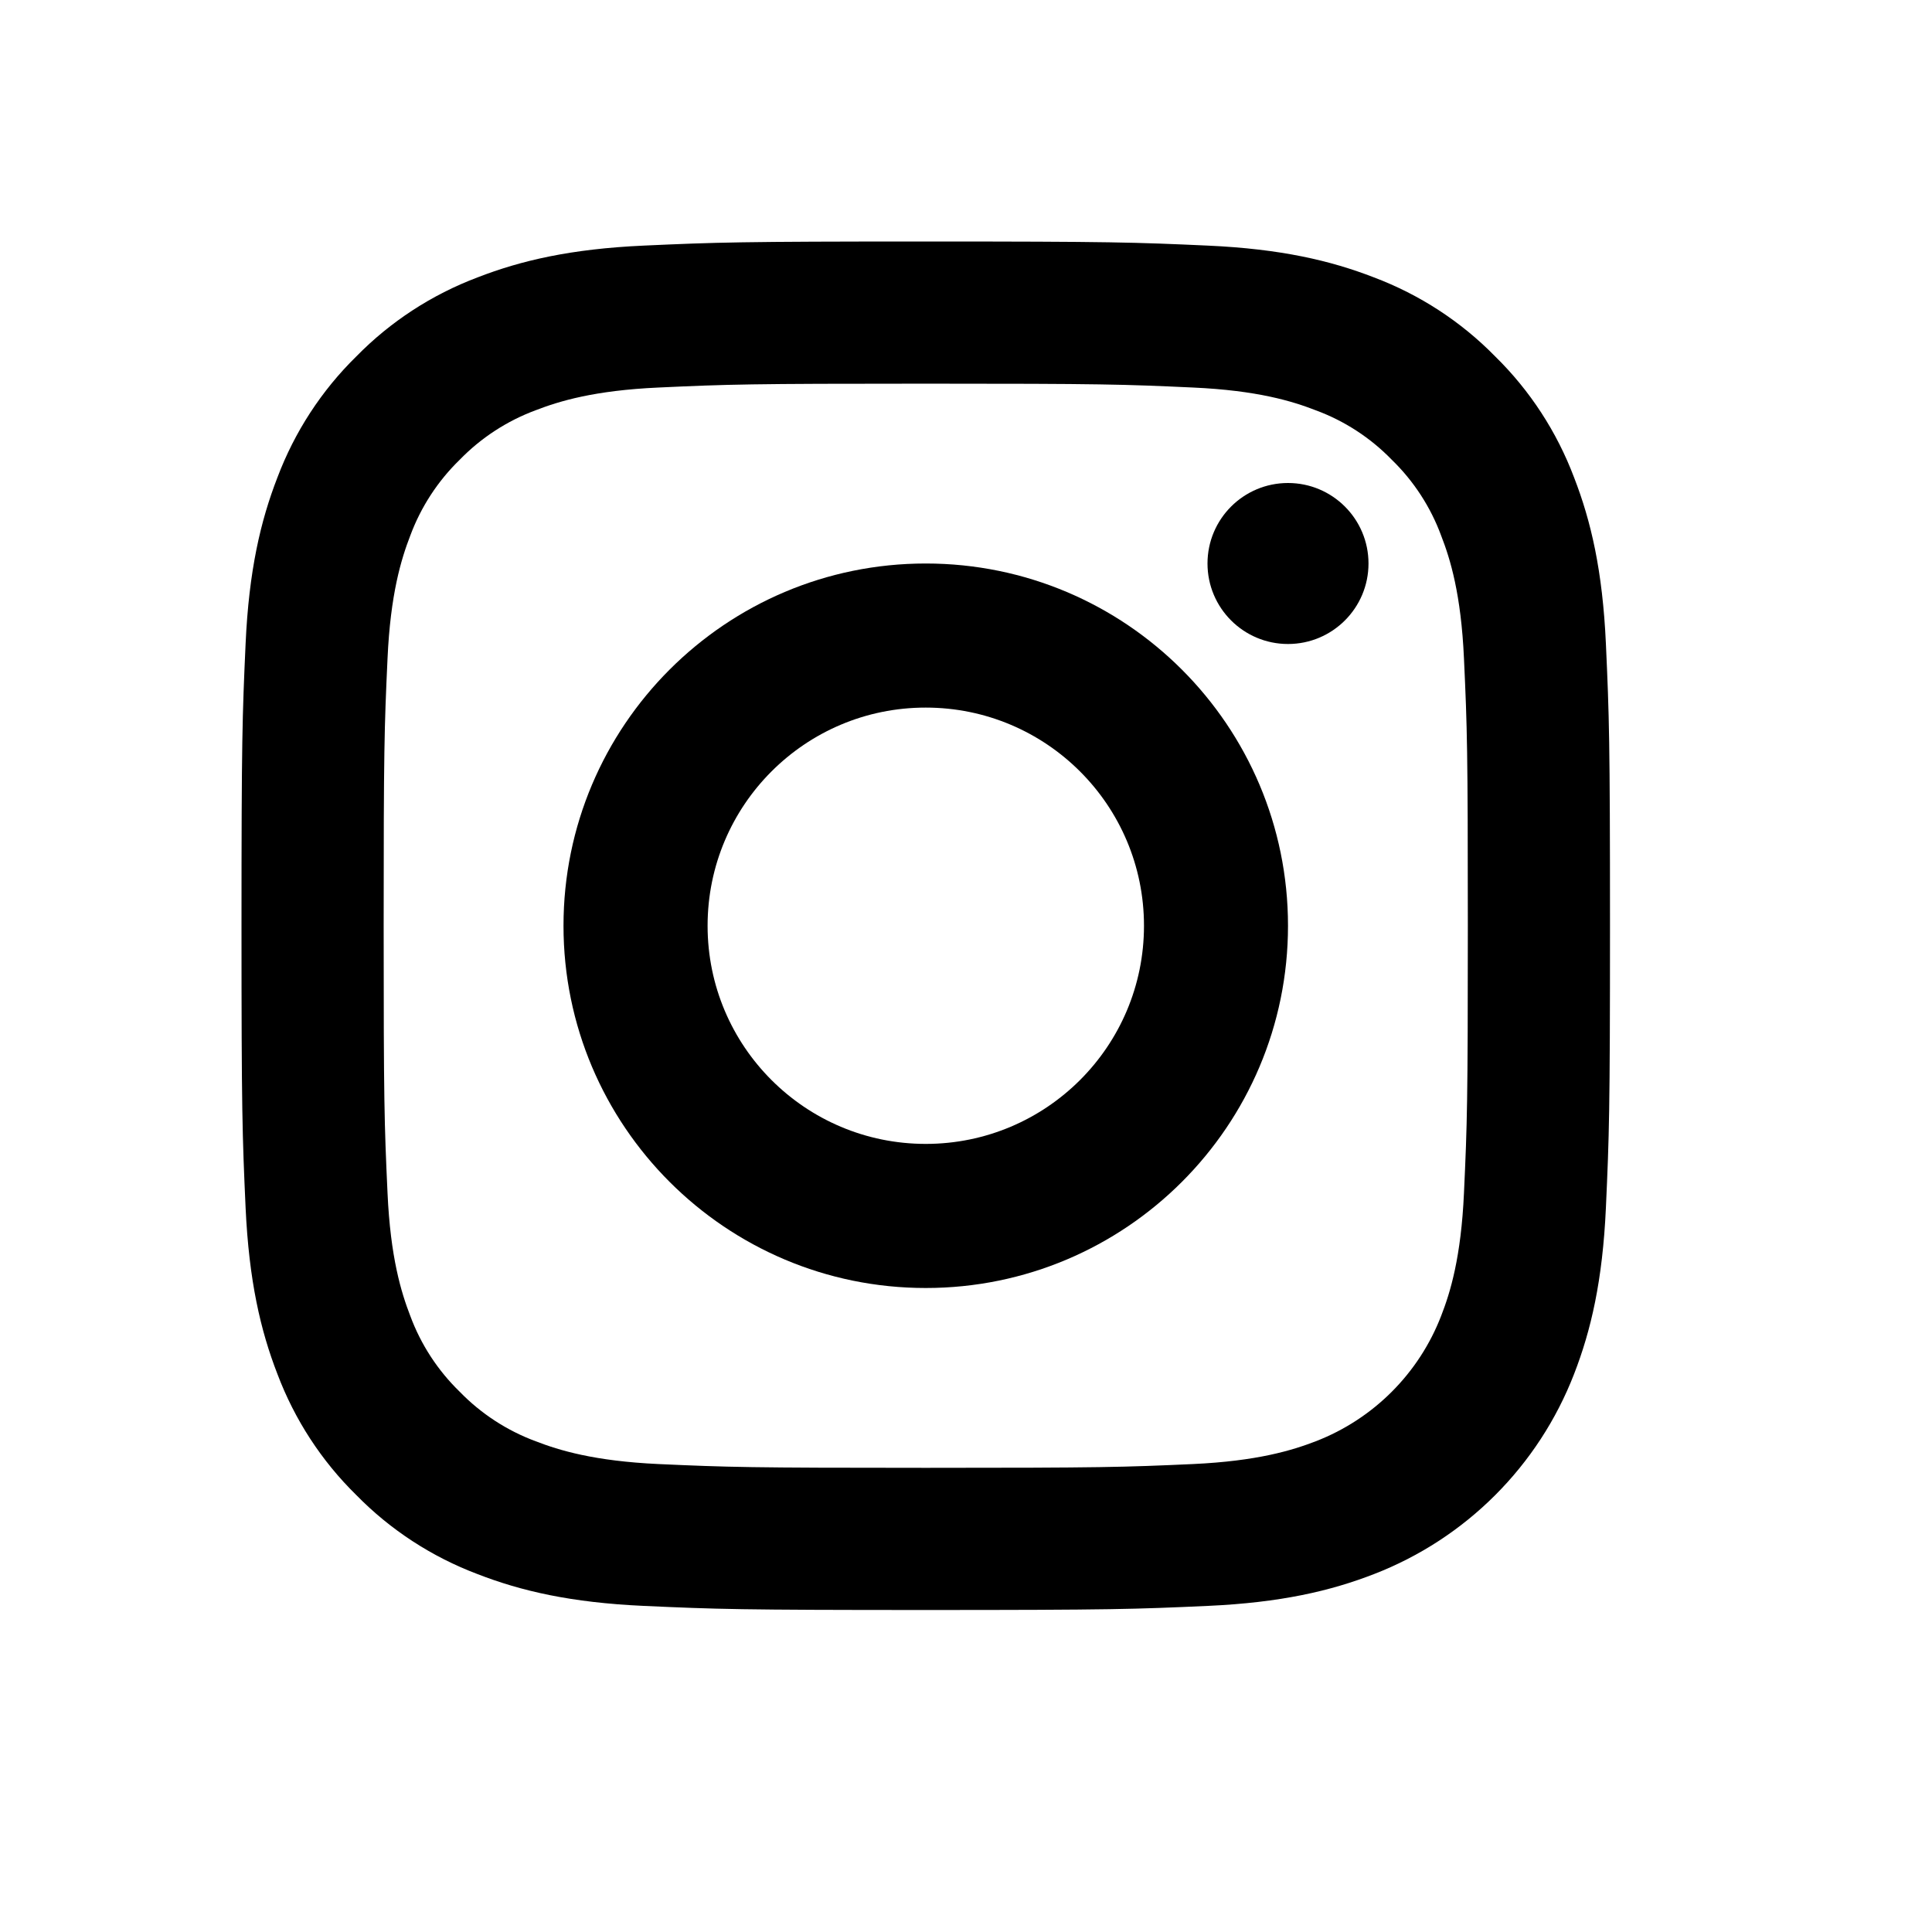
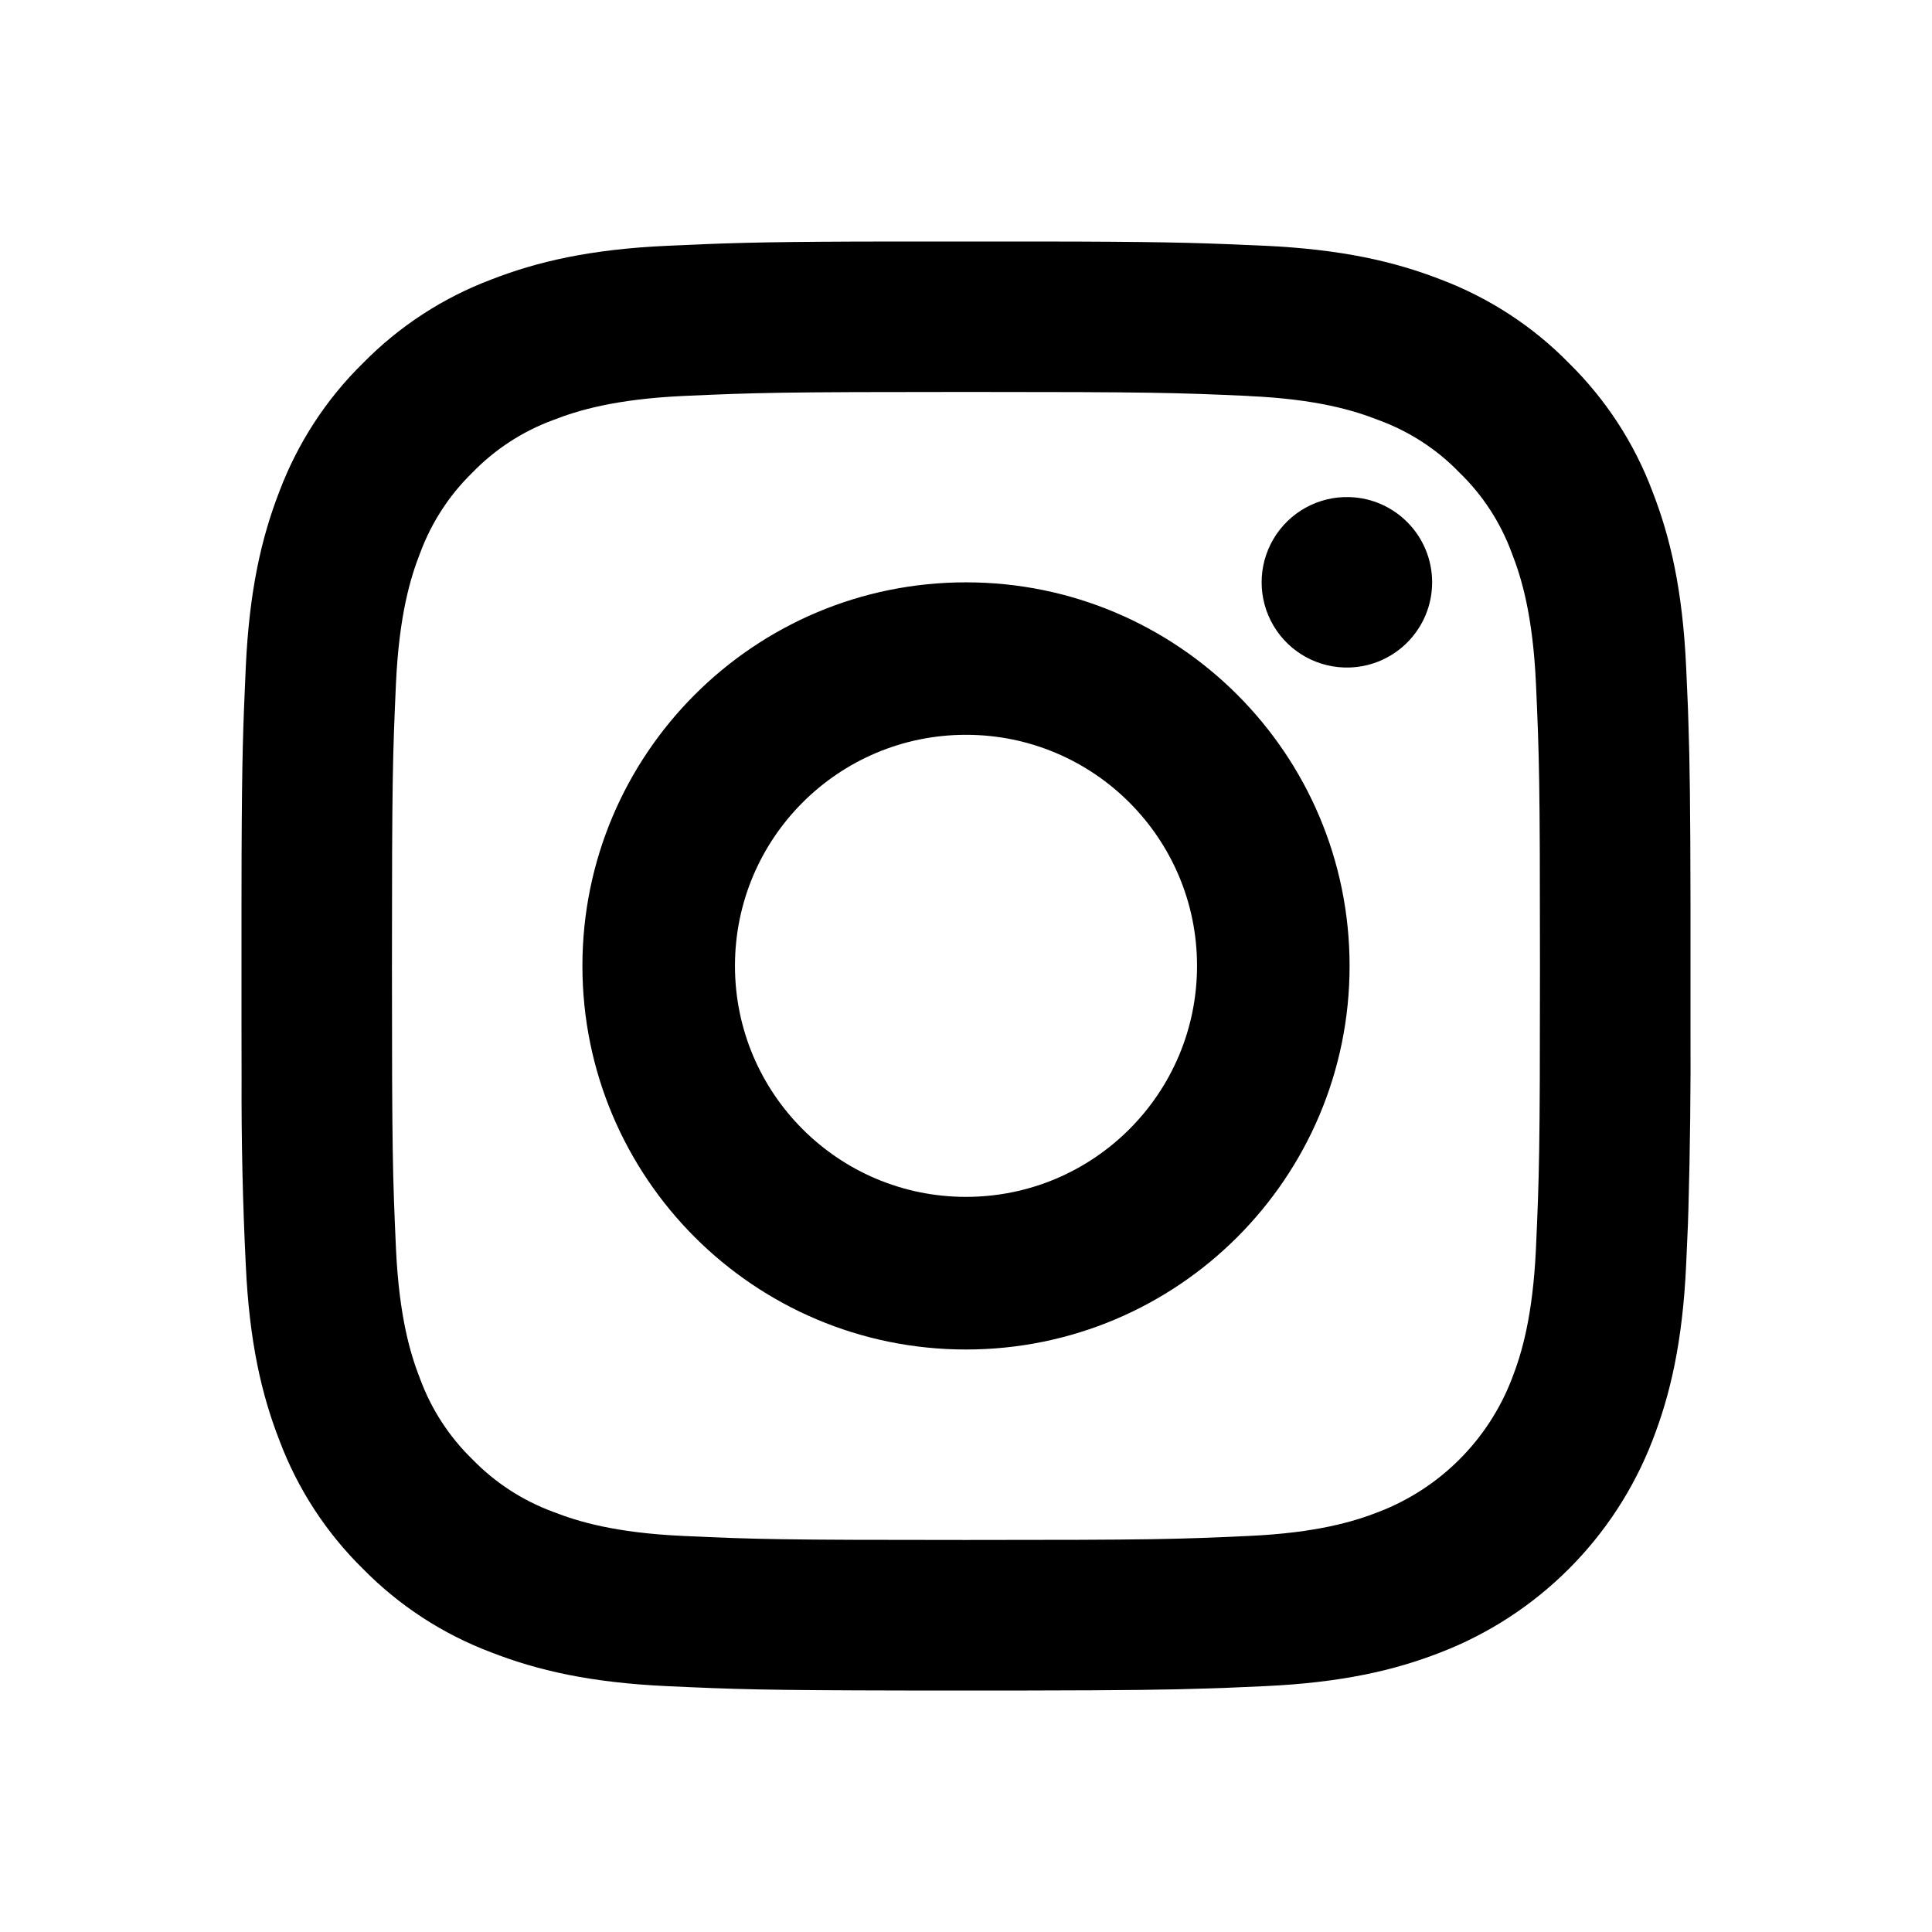
- <svg xmlns="http://www.w3.org/2000/svg" width="24" height="24" viewBox="0 0 24 24">
-   <path fill="#000" d="M14.819,4.814 C15.62,4.85 16.055,4.984 16.345,5.097 C16.701,5.228 17.024,5.438 17.289,5.711 C17.562,5.976 17.772,6.299 17.903,6.655 C18.016,6.945 18.15,7.38 18.186,8.181 C18.226,9.047 18.234,9.307 18.234,11.5 C18.234,13.694 18.226,13.953 18.186,14.819 C18.15,15.62 18.016,16.055 17.903,16.345 C17.627,17.061 17.061,17.627 16.345,17.904 C16.055,18.016 15.62,18.15 14.819,18.187 C13.953,18.226 13.693,18.234 11.5,18.234 C9.306,18.234 9.047,18.226 8.181,18.187 C7.38,18.15 6.945,18.016 6.655,17.904 C6.299,17.772 5.976,17.562 5.711,17.289 C5.438,17.024 5.228,16.702 5.096,16.345 C4.984,16.055 4.85,15.62 4.814,14.819 C4.774,13.953 4.766,13.694 4.766,11.5 C4.766,9.307 4.774,9.047 4.814,8.181 C4.85,7.38 4.984,6.945 5.096,6.655 C5.228,6.299 5.438,5.976 5.711,5.711 C5.976,5.438 6.299,5.228 6.655,5.096 C6.945,4.984 7.38,4.85 8.181,4.814 C9.047,4.774 9.307,4.766 11.5,4.766 C13.693,4.766 13.953,4.774 14.819,4.814 Z M7.996,3.051 C7.091,3.092 6.473,3.236 5.932,3.446 C5.365,3.66 4.851,3.994 4.427,4.427 C3.994,4.851 3.66,5.365 3.446,5.932 C3.236,6.473 3.092,7.091 3.051,7.995 C3.01,8.902 3,9.192 3,11.5 C3,13.808 3.01,14.098 3.051,15.005 C3.093,15.909 3.236,16.527 3.446,17.068 C3.66,17.635 3.994,18.149 4.427,18.573 C4.851,19.006 5.365,19.34 5.932,19.554 C6.473,19.764 7.091,19.908 7.996,19.949 C8.902,19.99 9.192,20 11.5,20 C13.809,20 14.098,19.99 15.005,19.949 C15.909,19.908 16.527,19.764 17.068,19.554 C18.21,19.112 19.112,18.21 19.554,17.068 C19.764,16.527 19.908,15.909 19.949,15.005 C19.99,14.098 20,13.808 20,11.5 C20,9.192 19.99,8.902 19.949,7.995 C19.908,7.091 19.764,6.473 19.554,5.932 C19.34,5.365 19.006,4.851 18.573,4.427 C18.149,3.994 17.635,3.66 17.068,3.446 C16.527,3.236 15.909,3.092 15.004,3.051 C14.098,3.01 13.808,3 11.5,3 C9.192,3 8.902,3.01 7.996,3.051 Z" />
-   <path fill="#000" d="M7,11.5 C7,9.015 9.015,7 11.5,7 C13.985,7 16,9.015 16,11.5 C16,13.985 13.985,16 11.5,16 C9.015,16 7,13.985 7,11.5 Z M8.79,11.5 C8.79,12.997 10.003,14.21 11.5,14.21 C12.997,14.21 14.211,12.997 14.211,11.5 C14.211,10.003 12.997,8.79 11.5,8.79 C10.003,8.789 8.79,10.003 8.79,11.5 Z" />
-   <circle fill="#000" cx="16" cy="7" r="1" />
+ <svg xmlns="http://www.w3.org/2000/svg" viewBox="0 0 24 24">
+   <path fill="#000" fill-rule="evenodd" d="M15.514 4.92c.848.038 1.309.18 1.615.3.378.139.72.36 1 .65.29.28.512.622.651 1 .12.306.26.767.3 1.615.041.917.05 1.192.05 3.515 0 2.322-.009 2.597-.05 3.514-.04.849-.18 1.309-.3 1.616a2.88 2.88 0 01-1.65 1.65c-.307.12-.768.261-1.616.3-.917.042-1.192.05-3.514.05-2.323 0-2.598-.008-3.515-.05-.848-.039-1.309-.18-1.615-.3a2.695 2.695 0 01-1-.65 2.695 2.695 0 01-.651-1c-.12-.307-.26-.767-.3-1.616-.041-.917-.05-1.192-.05-3.514 0-2.323.009-2.598.05-3.515.04-.848.18-1.309.3-1.615.14-.378.362-.72.65-1 .281-.29.623-.512 1-.651.307-.12.768-.26 1.616-.3.917-.041 1.192-.05 3.515-.05 2.322 0 2.597.009 3.514.05zM12.527 3h.238l.62.001c1.235.005 1.587.019 2.325.052.958.044 1.613.196 2.185.418.6.227 1.145.58 1.594 1.039.458.45.812.993 1.038 1.594.223.572.375 1.227.419 2.185l.022.5.006.187c.017.5.024 1.035.026 2.259v1.53a68.69 68.69 0 01-.026 2.258l-.006.186-.022.501c-.044.958-.196 1.613-.419 2.185a4.602 4.602 0 01-2.632 2.632c-.572.223-1.227.375-2.185.419l-.5.022-.187.006c-.499.017-1.035.024-2.258.026h-1.53c-1.76-.003-2.097-.015-2.946-.054-.958-.044-1.612-.196-2.185-.419A4.412 4.412 0 014.51 19.49a4.412 4.412 0 01-1.038-1.594c-.223-.572-.375-1.227-.419-2.185a43.526 43.526 0 01-.052-2.325L3 12.765V11.235l.001-.62c.005-1.236.019-1.588.052-2.326.044-.958.196-1.613.418-2.185.227-.6.58-1.145 1.039-1.594.45-.458.993-.812 1.594-1.038.572-.223 1.227-.375 2.185-.419.738-.033 1.09-.047 2.326-.052l.62-.001h.237zM12 7.234a4.765 4.765 0 100 9.53 4.765 4.765 0 000-9.53zm0 1.894a2.87 2.87 0 110 5.74 2.87 2.87 0 010-5.74zm4.764-2.953a1.059 1.059 0 100 2.117 1.059 1.059 0 000-2.117z" />
</svg>
